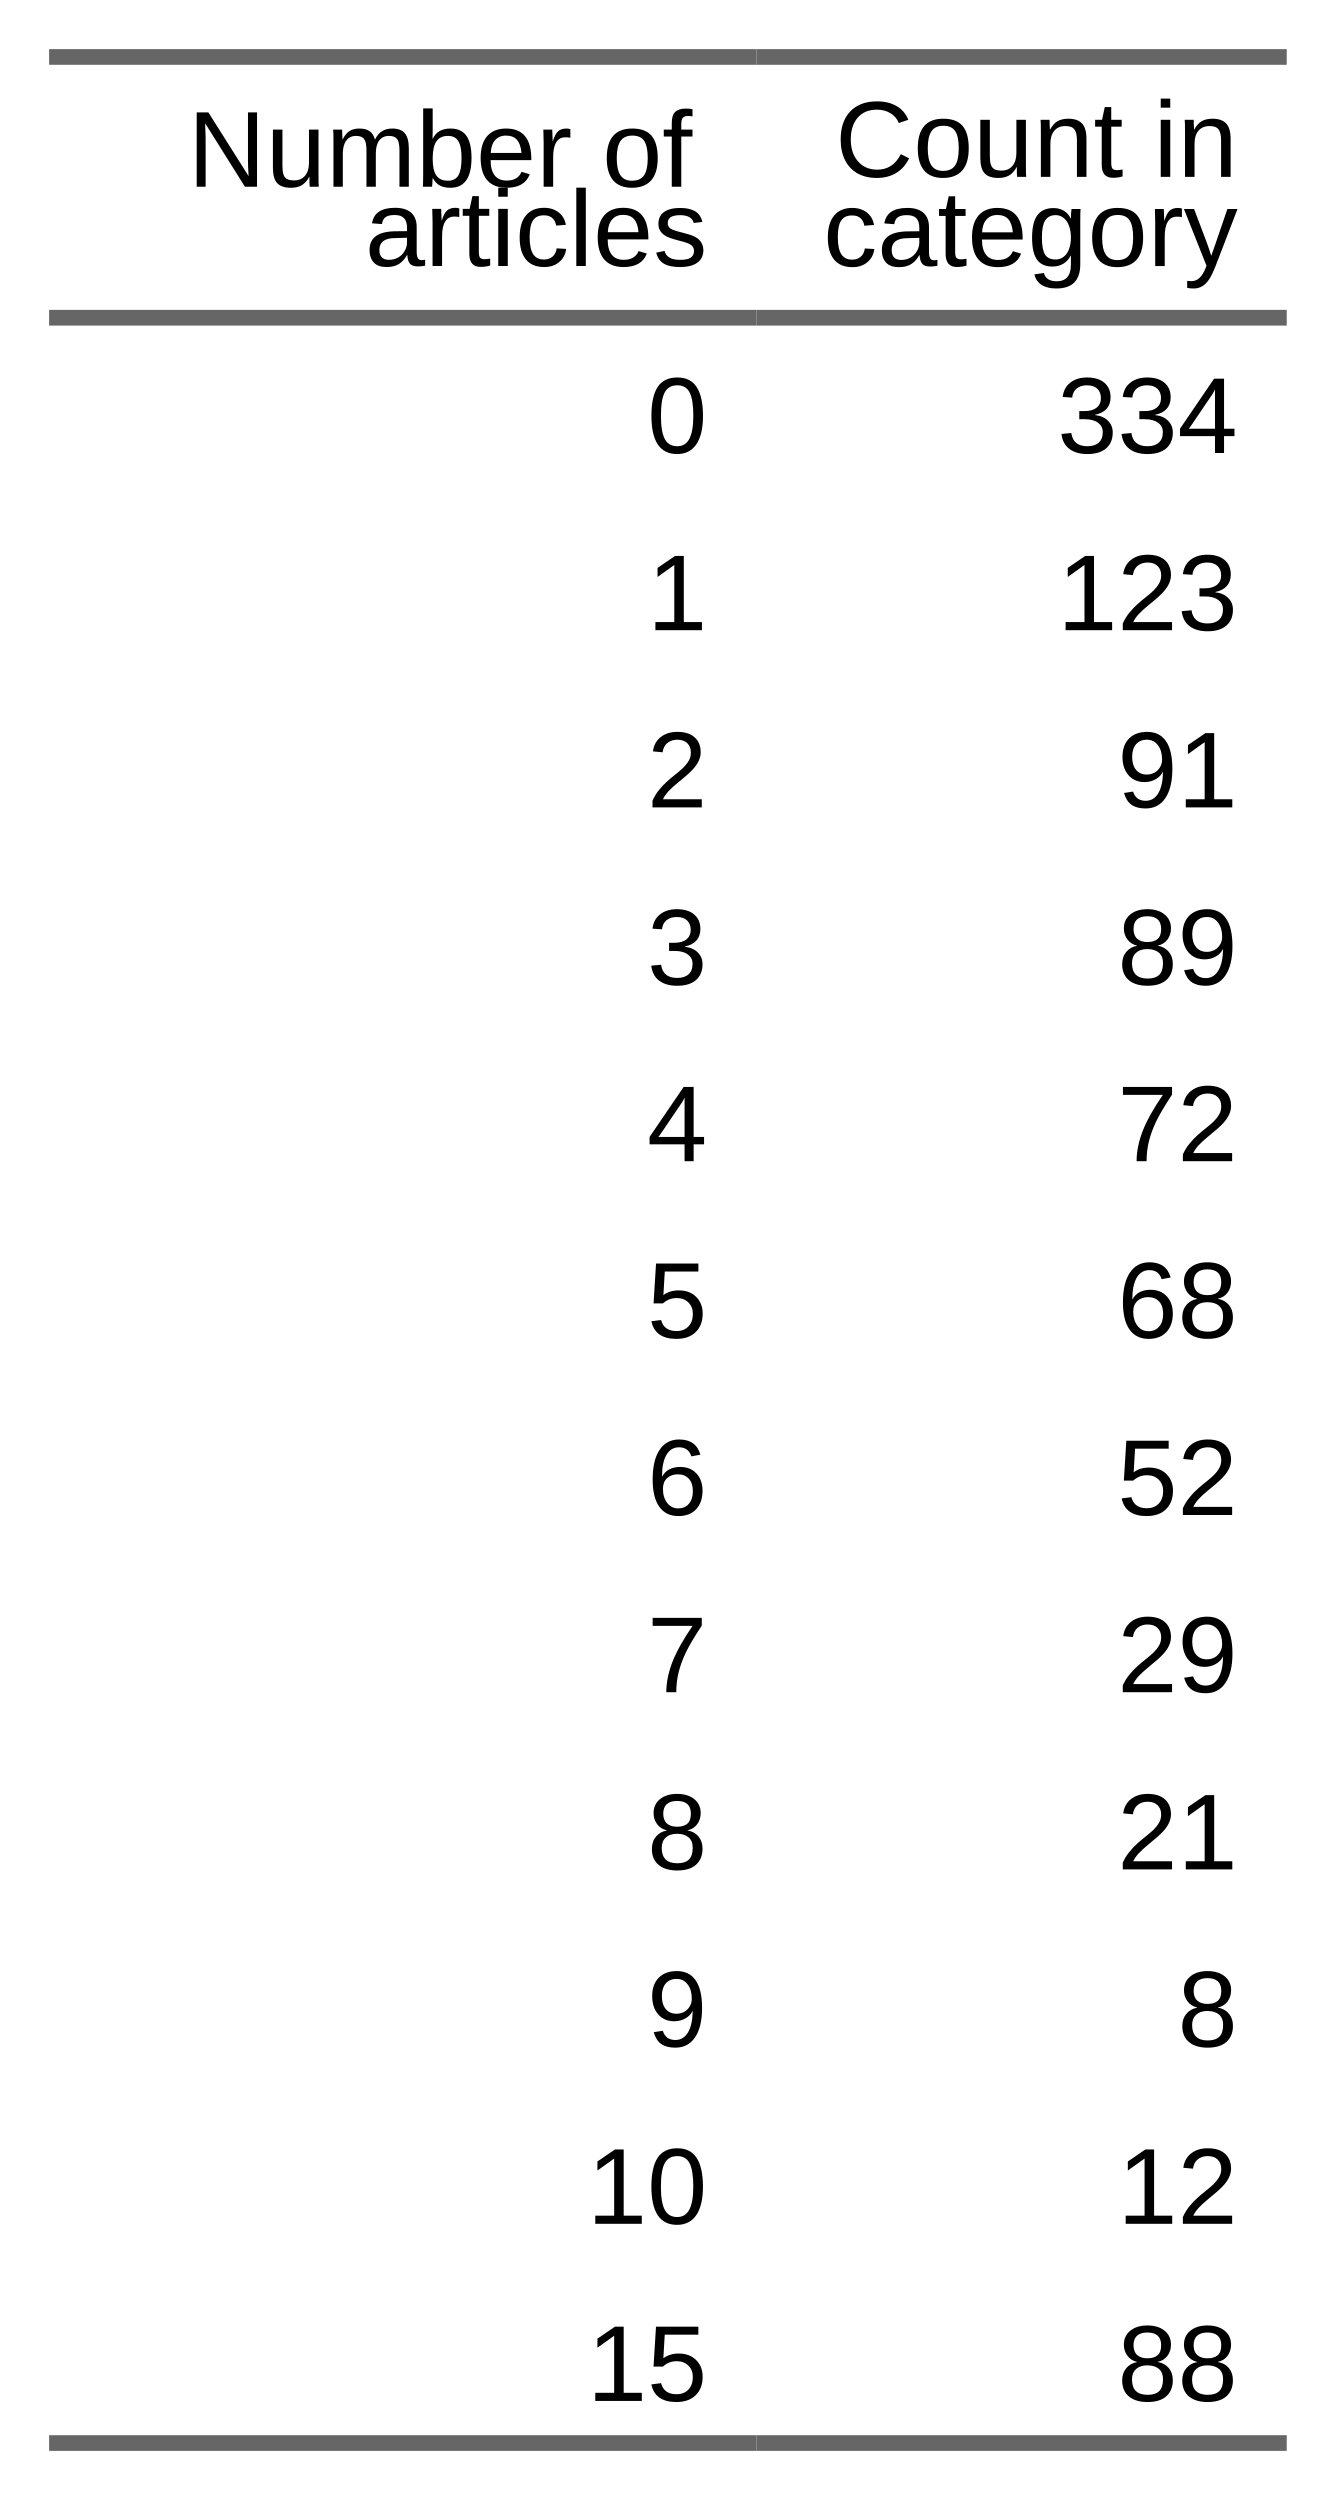
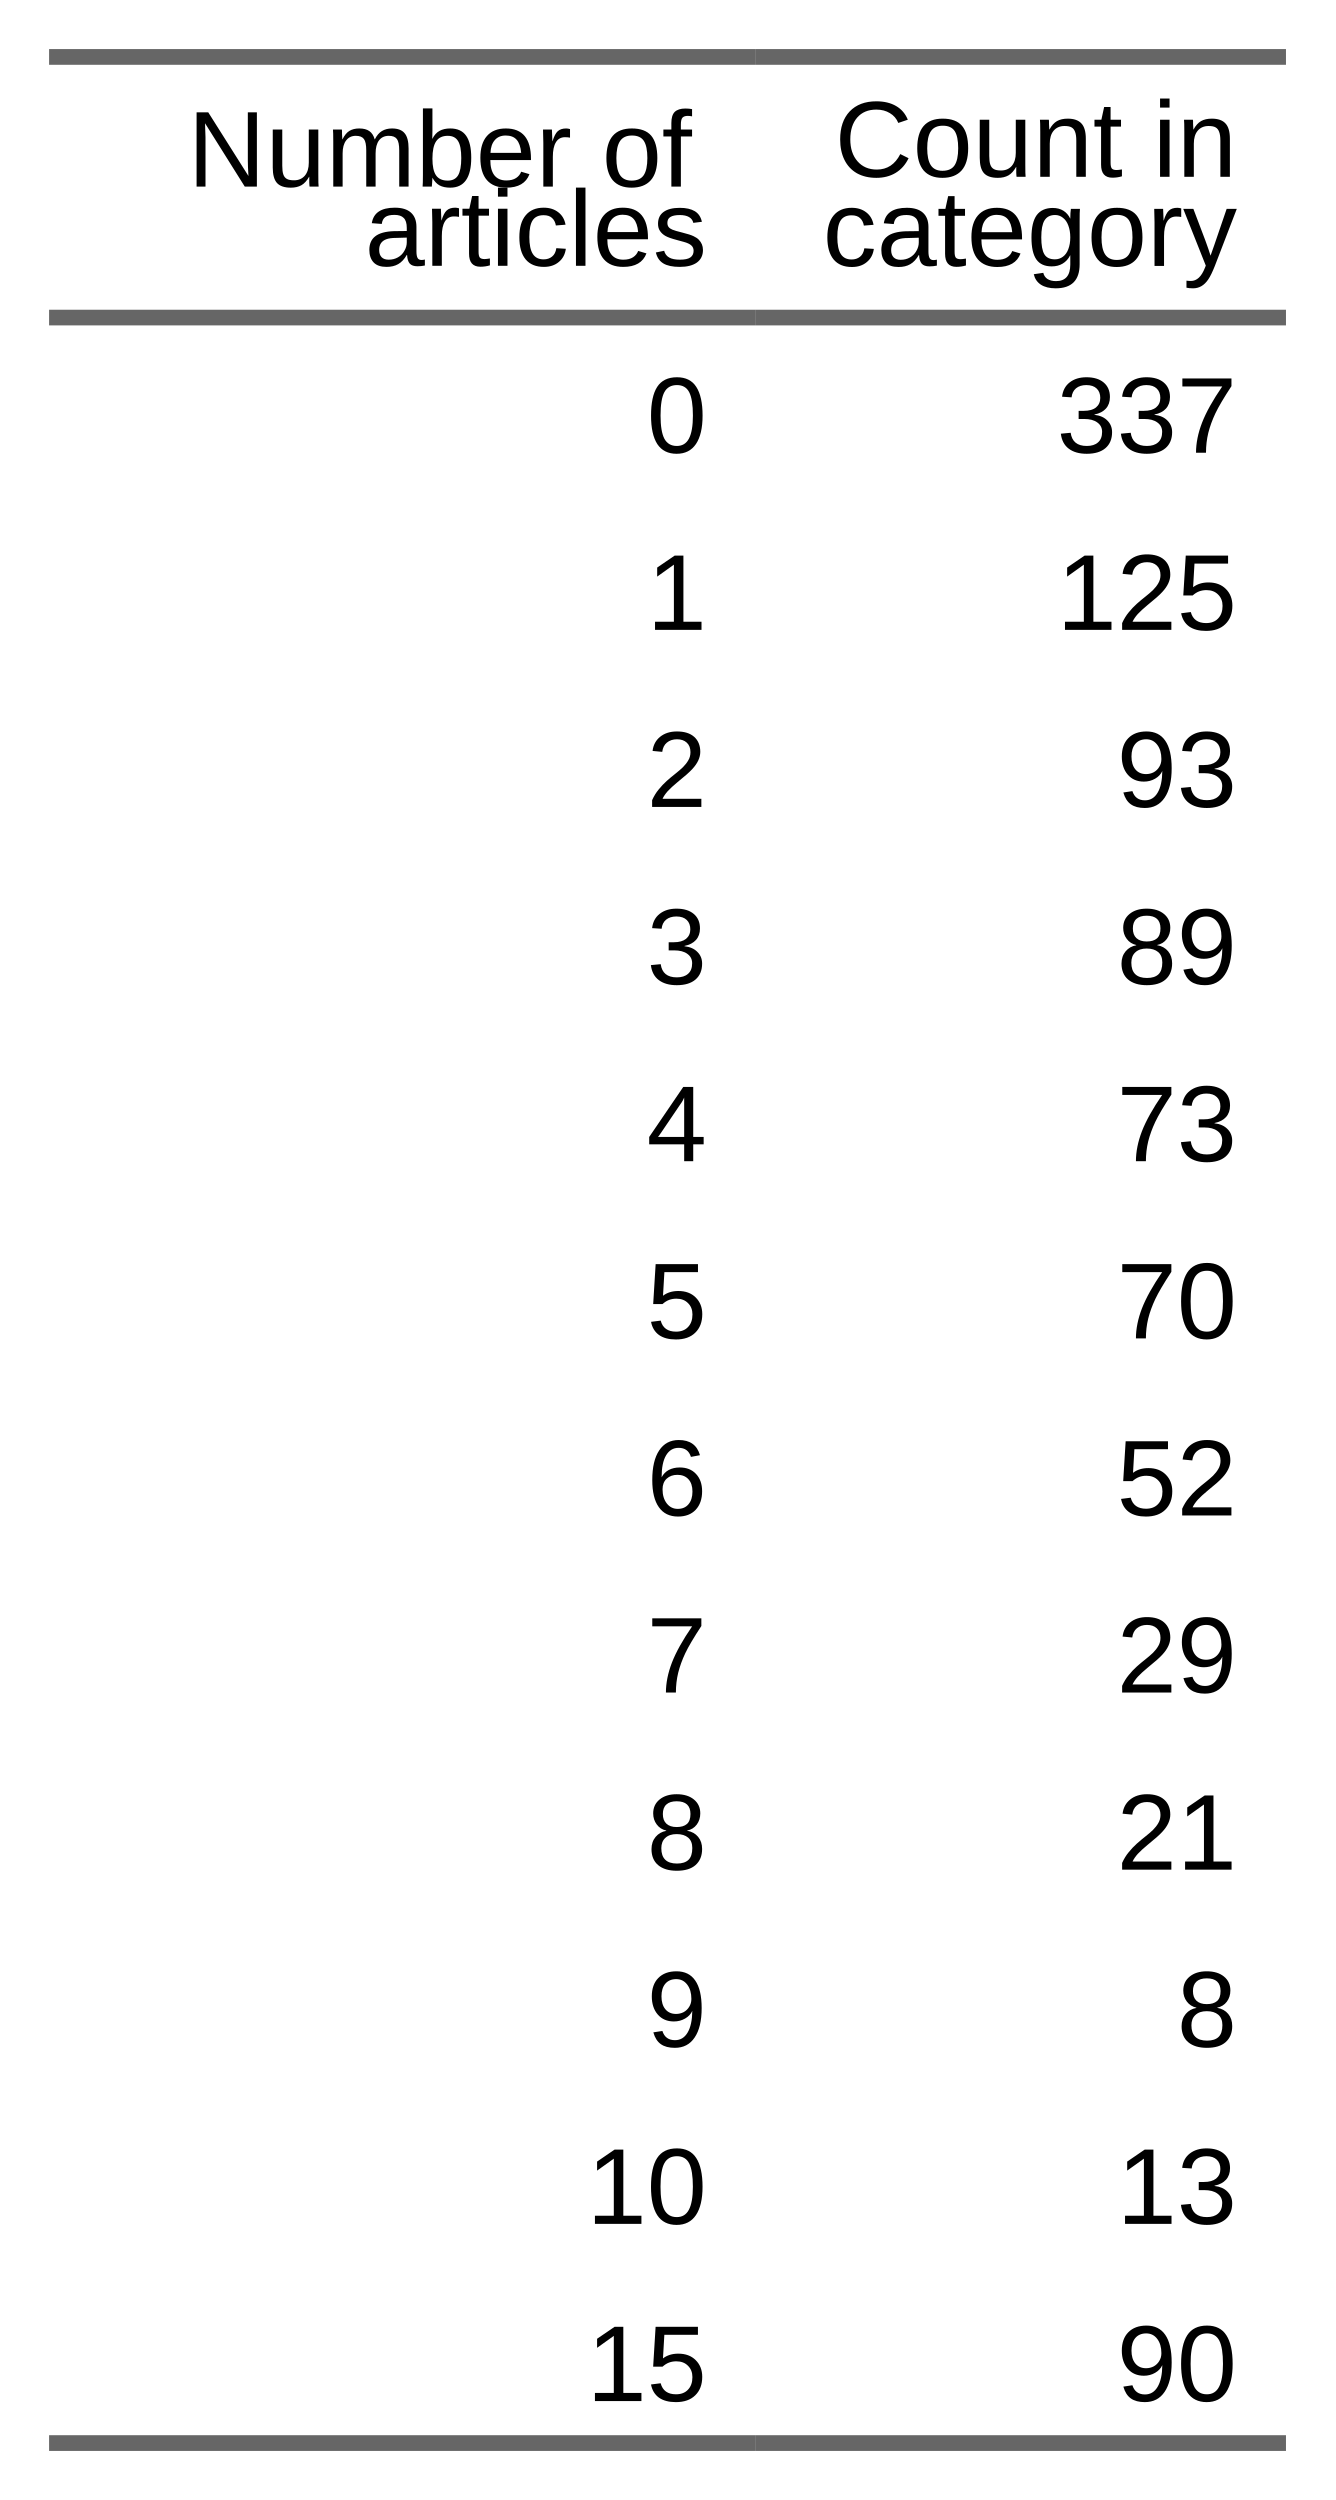
- <svg xmlns="http://www.w3.org/2000/svg" class="svglite" width="136.00pt" height="254.52pt" viewBox="0 0 136.00 254.52">
+ <svg xmlns="http://www.w3.org/2000/svg" class="svglite" width="136.00pt" height="254.67pt" viewBox="0 0 136.00 254.67">
  <defs>
    <style type="text/css">
    .svglite line, .svglite polyline, .svglite polygon, .svglite path, .svglite rect, .svglite circle {
      fill: none;
      stroke: #000000;
      stroke-linecap: round;
      stroke-linejoin: round;
      stroke-miterlimit: 10.00;
    }
    .svglite text {
      white-space: pre;
    }
  </style>
  </defs>
  <rect width="100%" height="100%" style="stroke: none; fill: none;" />
  <defs>
-     <clipPath id="cpMC4wMHwxMzYuMDB8MC4wMHwyNTQuNTI=">
-       <rect x="0.00" y="0.00" width="136.00" height="254.52" />
-     </clipPath>
-   </defs>
-   <g clip-path="url(#cpMC4wMHwxMzYuMDB8MC4wMHwyNTQuNTI=)">
+     <clipPath id="cpMC4wMHwxMzYuMDB8MC4wMHwyNTQuNjc=">
+       <rect x="0.00" y="0.00" width="136.00" height="254.67" />
+     </clipPath>
+   </defs>
+   <g clip-path="url(#cpMC4wMHwxMzYuMDB8MC4wMHwyNTQuNjc=)">
</g>
  <defs>
    <clipPath id="cpNS4wMHw3Ny4wMHw1LjAwfDMzLjE1">
      <rect x="5.00" y="5.00" width="72.00" height="28.15" />
    </clipPath>
  </defs>
  <g clip-path="url(#cpNS4wMHw3Ny4wMHw1LjAwfDMzLjE1)">
    <line x1="5.00" y1="5.00" x2="77.00" y2="5.00" style="stroke-width: 3.20; stroke: #666666;" />
    <line x1="5.00" y1="33.15" x2="77.00" y2="33.15" style="stroke-width: 3.20; stroke: #666666;" />
    <text x="44.80" y="19.01" text-anchor="middle" style="font-size: 11.00px; font-family: &quot;Arial&quot;;" textLength="54.43px" lengthAdjust="spacingAndGlyphs">Number of </text>
    <text x="54.58" y="27.08" text-anchor="middle" style="font-size: 11.00px; font-family: &quot;Arial&quot;;" textLength="34.85px" lengthAdjust="spacingAndGlyphs">articles</text>
  </g>
-   <g clip-path="url(#cpMC4wMHwxMzYuMDB8MC4wMHwyNTQuNTI=)">
+   <g clip-path="url(#cpMC4wMHwxMzYuMDB8MC4wMHwyNTQuNjc=)">
</g>
  <defs>
    <clipPath id="cpNzcuMDB8MTMxLjAwfDUuMDB8MzMuMTU=">
      <rect x="77.00" y="5.00" width="54.00" height="28.15" />
    </clipPath>
  </defs>
  <g clip-path="url(#cpNzcuMDB8MTMxLjAwfDUuMDB8MzMuMTU=)">
    <line x1="77.00" y1="5.00" x2="131.00" y2="5.00" style="stroke-width: 3.20; stroke: #666666;" />
    <line x1="77.00" y1="33.15" x2="131.00" y2="33.15" style="stroke-width: 3.20; stroke: #666666;" />
    <text x="105.51" y="18.01" text-anchor="middle" style="font-size: 11.00px; font-family: &quot;Arial&quot;;" textLength="40.98px" lengthAdjust="spacingAndGlyphs">Count in</text>
    <text x="104.91" y="27.09" text-anchor="middle" style="font-size: 11.00px; font-family: &quot;Arial&quot;;" textLength="42.21px" lengthAdjust="spacingAndGlyphs">category</text>
  </g>
-   <g clip-path="url(#cpMC4wMHwxMzYuMDB8MC4wMHwyNTQuNTI=)">
+   <g clip-path="url(#cpMC4wMHwxMzYuMDB8MC4wMHwyNTQuNjc=)">
</g>
  <defs>
    <clipPath id="cpNS4wMHw3Ny4wMHwzMy4xNXw1MS4yMA==">
      <rect x="5.00" y="33.15" width="72.00" height="18.05" />
    </clipPath>
  </defs>
  <g clip-path="url(#cpNS4wMHw3Ny4wMHwzMy4xNXw1MS4yMA==)">
    <text x="68.94" y="46.12" text-anchor="middle" style="font-size: 11.00px; font-family: &quot;Arial&quot;;" textLength="6.12px" lengthAdjust="spacingAndGlyphs">0</text>
  </g>
-   <g clip-path="url(#cpMC4wMHwxMzYuMDB8MC4wMHwyNTQuNTI=)">
+   <g clip-path="url(#cpMC4wMHwxMzYuMDB8MC4wMHwyNTQuNjc=)">
</g>
  <defs>
    <clipPath id="cpNzcuMDB8MTMxLjAwfDMzLjE1fDUxLjIw">
      <rect x="77.00" y="33.15" width="54.00" height="18.05" />
    </clipPath>
  </defs>
  <g clip-path="url(#cpNzcuMDB8MTMxLjAwfDMzLjE1fDUxLjIw)">
-     <text x="116.82" y="46.12" text-anchor="middle" style="font-size: 11.00px; font-family: &quot;Arial&quot;;" textLength="18.36px" lengthAdjust="spacingAndGlyphs">334</text>
-   </g>
-   <g clip-path="url(#cpMC4wMHwxMzYuMDB8MC4wMHwyNTQuNTI=)">
- </g>
-   <defs>
-     <clipPath id="cpNS4wMHw3Ny4wMHw1MS4yMHw2OS4yNQ==">
-       <rect x="5.00" y="51.20" width="72.00" height="18.05" />
-     </clipPath>
-   </defs>
-   <g clip-path="url(#cpNS4wMHw3Ny4wMHw1MS4yMHw2OS4yNQ==)">
+     <text x="116.82" y="46.12" text-anchor="middle" style="font-size: 11.00px; font-family: &quot;Arial&quot;;" textLength="18.36px" lengthAdjust="spacingAndGlyphs">337</text>
+   </g>
+   <g clip-path="url(#cpMC4wMHwxMzYuMDB8MC4wMHwyNTQuNjc=)">
+ </g>
+   <defs>
+     <clipPath id="cpNS4wMHw3Ny4wMHw1MS4yMHw2OS4yNA==">
+       <rect x="5.00" y="51.20" width="72.00" height="18.04" />
+     </clipPath>
+   </defs>
+   <g clip-path="url(#cpNS4wMHw3Ny4wMHw1MS4yMHw2OS4yNA==)">
    <text x="68.94" y="64.16" text-anchor="middle" style="font-size: 11.00px; font-family: &quot;Arial&quot;;" textLength="6.12px" lengthAdjust="spacingAndGlyphs">1</text>
  </g>
-   <g clip-path="url(#cpMC4wMHwxMzYuMDB8MC4wMHwyNTQuNTI=)">
- </g>
-   <defs>
-     <clipPath id="cpNzcuMDB8MTMxLjAwfDUxLjIwfDY5LjI1">
-       <rect x="77.00" y="51.20" width="54.00" height="18.05" />
-     </clipPath>
-   </defs>
-   <g clip-path="url(#cpNzcuMDB8MTMxLjAwfDUxLjIwfDY5LjI1)">
-     <text x="116.82" y="64.16" text-anchor="middle" style="font-size: 11.00px; font-family: &quot;Arial&quot;;" textLength="18.36px" lengthAdjust="spacingAndGlyphs">123</text>
-   </g>
-   <g clip-path="url(#cpMC4wMHwxMzYuMDB8MC4wMHwyNTQuNTI=)">
- </g>
-   <defs>
-     <clipPath id="cpNS4wMHw3Ny4wMHw2OS4yNXw4Ny4yOQ==">
-       <rect x="5.00" y="69.25" width="72.00" height="18.04" />
-     </clipPath>
-   </defs>
-   <g clip-path="url(#cpNS4wMHw3Ny4wMHw2OS4yNXw4Ny4yOQ==)">
+   <g clip-path="url(#cpMC4wMHwxMzYuMDB8MC4wMHwyNTQuNjc=)">
+ </g>
+   <defs>
+     <clipPath id="cpNzcuMDB8MTMxLjAwfDUxLjIwfDY5LjI0">
+       <rect x="77.00" y="51.20" width="54.00" height="18.04" />
+     </clipPath>
+   </defs>
+   <g clip-path="url(#cpNzcuMDB8MTMxLjAwfDUxLjIwfDY5LjI0)">
+     <text x="116.82" y="64.16" text-anchor="middle" style="font-size: 11.00px; font-family: &quot;Arial&quot;;" textLength="18.36px" lengthAdjust="spacingAndGlyphs">125</text>
+   </g>
+   <g clip-path="url(#cpMC4wMHwxMzYuMDB8MC4wMHwyNTQuNjc=)">
+ </g>
+   <defs>
+     <clipPath id="cpNS4wMHw3Ny4wMHw2OS4yNHw4Ny4yOQ==">
+       <rect x="5.00" y="69.24" width="72.00" height="18.05" />
+     </clipPath>
+   </defs>
+   <g clip-path="url(#cpNS4wMHw3Ny4wMHw2OS4yNHw4Ny4yOQ==)">
    <text x="68.94" y="82.20" text-anchor="middle" style="font-size: 11.00px; font-family: &quot;Arial&quot;;" textLength="6.12px" lengthAdjust="spacingAndGlyphs">2</text>
  </g>
-   <g clip-path="url(#cpMC4wMHwxMzYuMDB8MC4wMHwyNTQuNTI=)">
- </g>
-   <defs>
-     <clipPath id="cpNzcuMDB8MTMxLjAwfDY5LjI1fDg3LjI5">
-       <rect x="77.00" y="69.25" width="54.00" height="18.04" />
-     </clipPath>
-   </defs>
-   <g clip-path="url(#cpNzcuMDB8MTMxLjAwfDY5LjI1fDg3LjI5)">
-     <text x="119.88" y="82.20" text-anchor="middle" style="font-size: 11.00px; font-family: &quot;Arial&quot;;" textLength="12.24px" lengthAdjust="spacingAndGlyphs">91</text>
-   </g>
-   <g clip-path="url(#cpMC4wMHwxMzYuMDB8MC4wMHwyNTQuNTI=)">
+   <g clip-path="url(#cpMC4wMHwxMzYuMDB8MC4wMHwyNTQuNjc=)">
+ </g>
+   <defs>
+     <clipPath id="cpNzcuMDB8MTMxLjAwfDY5LjI0fDg3LjI5">
+       <rect x="77.00" y="69.24" width="54.00" height="18.05" />
+     </clipPath>
+   </defs>
+   <g clip-path="url(#cpNzcuMDB8MTMxLjAwfDY5LjI0fDg3LjI5)">
+     <text x="119.88" y="82.20" text-anchor="middle" style="font-size: 11.00px; font-family: &quot;Arial&quot;;" textLength="12.24px" lengthAdjust="spacingAndGlyphs">93</text>
+   </g>
+   <g clip-path="url(#cpMC4wMHwxMzYuMDB8MC4wMHwyNTQuNjc=)">
</g>
  <defs>
    <clipPath id="cpNS4wMHw3Ny4wMHw4Ny4yOXwxMDUuMzM=">
      <rect x="5.00" y="87.29" width="72.00" height="18.05" />
    </clipPath>
  </defs>
  <g clip-path="url(#cpNS4wMHw3Ny4wMHw4Ny4yOXwxMDUuMzM=)">
    <text x="68.94" y="100.25" text-anchor="middle" style="font-size: 11.00px; font-family: &quot;Arial&quot;;" textLength="6.12px" lengthAdjust="spacingAndGlyphs">3</text>
  </g>
-   <g clip-path="url(#cpMC4wMHwxMzYuMDB8MC4wMHwyNTQuNTI=)">
+   <g clip-path="url(#cpMC4wMHwxMzYuMDB8MC4wMHwyNTQuNjc=)">
</g>
  <defs>
    <clipPath id="cpNzcuMDB8MTMxLjAwfDg3LjI5fDEwNS4zMw==">
      <rect x="77.00" y="87.29" width="54.00" height="18.05" />
    </clipPath>
  </defs>
  <g clip-path="url(#cpNzcuMDB8MTMxLjAwfDg3LjI5fDEwNS4zMw==)">
    <text x="119.88" y="100.25" text-anchor="middle" style="font-size: 11.00px; font-family: &quot;Arial&quot;;" textLength="12.24px" lengthAdjust="spacingAndGlyphs">89</text>
  </g>
-   <g clip-path="url(#cpMC4wMHwxMzYuMDB8MC4wMHwyNTQuNTI=)">
- </g>
-   <defs>
-     <clipPath id="cpNS4wMHw3Ny4wMHwxMDUuMzN8MTIzLjI0">
-       <rect x="5.00" y="105.33" width="72.00" height="17.91" />
-     </clipPath>
-   </defs>
-   <g clip-path="url(#cpNS4wMHw3Ny4wMHwxMDUuMzN8MTIzLjI0)">
-     <text x="68.94" y="118.22" text-anchor="middle" style="font-size: 11.00px; font-family: &quot;Arial&quot;;" textLength="6.12px" lengthAdjust="spacingAndGlyphs">4</text>
-   </g>
-   <g clip-path="url(#cpMC4wMHwxMzYuMDB8MC4wMHwyNTQuNTI=)">
- </g>
-   <defs>
-     <clipPath id="cpNzcuMDB8MTMxLjAwfDEwNS4zM3wxMjMuMjQ=">
-       <rect x="77.00" y="105.33" width="54.00" height="17.91" />
-     </clipPath>
-   </defs>
-   <g clip-path="url(#cpNzcuMDB8MTMxLjAwfDEwNS4zM3wxMjMuMjQ=)">
-     <text x="119.88" y="118.22" text-anchor="middle" style="font-size: 11.00px; font-family: &quot;Arial&quot;;" textLength="12.24px" lengthAdjust="spacingAndGlyphs">72</text>
-   </g>
-   <g clip-path="url(#cpMC4wMHwxMzYuMDB8MC4wMHwyNTQuNTI=)">
- </g>
-   <defs>
-     <clipPath id="cpNS4wMHw3Ny4wMHwxMjMuMjR8MTQxLjI4">
-       <rect x="5.00" y="123.24" width="72.00" height="18.04" />
-     </clipPath>
-   </defs>
-   <g clip-path="url(#cpNS4wMHw3Ny4wMHwxMjMuMjR8MTQxLjI4)">
-     <text x="68.94" y="136.20" text-anchor="middle" style="font-size: 11.00px; font-family: &quot;Arial&quot;;" textLength="6.12px" lengthAdjust="spacingAndGlyphs">5</text>
-   </g>
-   <g clip-path="url(#cpMC4wMHwxMzYuMDB8MC4wMHwyNTQuNTI=)">
- </g>
-   <defs>
-     <clipPath id="cpNzcuMDB8MTMxLjAwfDEyMy4yNHwxNDEuMjg=">
-       <rect x="77.00" y="123.24" width="54.00" height="18.04" />
-     </clipPath>
-   </defs>
-   <g clip-path="url(#cpNzcuMDB8MTMxLjAwfDEyMy4yNHwxNDEuMjg=)">
-     <text x="119.88" y="136.20" text-anchor="middle" style="font-size: 11.00px; font-family: &quot;Arial&quot;;" textLength="12.24px" lengthAdjust="spacingAndGlyphs">68</text>
-   </g>
-   <g clip-path="url(#cpMC4wMHwxMzYuMDB8MC4wMHwyNTQuNTI=)">
- </g>
-   <defs>
-     <clipPath id="cpNS4wMHw3Ny4wMHwxNDEuMjh8MTU5LjMy">
-       <rect x="5.00" y="141.28" width="72.00" height="18.04" />
-     </clipPath>
-   </defs>
-   <g clip-path="url(#cpNS4wMHw3Ny4wMHwxNDEuMjh8MTU5LjMy)">
-     <text x="68.94" y="154.24" text-anchor="middle" style="font-size: 11.00px; font-family: &quot;Arial&quot;;" textLength="6.12px" lengthAdjust="spacingAndGlyphs">6</text>
-   </g>
-   <g clip-path="url(#cpMC4wMHwxMzYuMDB8MC4wMHwyNTQuNTI=)">
- </g>
-   <defs>
-     <clipPath id="cpNzcuMDB8MTMxLjAwfDE0MS4yOHwxNTkuMzI=">
-       <rect x="77.00" y="141.28" width="54.00" height="18.04" />
-     </clipPath>
-   </defs>
-   <g clip-path="url(#cpNzcuMDB8MTMxLjAwfDE0MS4yOHwxNTkuMzI=)">
-     <text x="119.88" y="154.24" text-anchor="middle" style="font-size: 11.00px; font-family: &quot;Arial&quot;;" textLength="12.24px" lengthAdjust="spacingAndGlyphs">52</text>
-   </g>
-   <g clip-path="url(#cpMC4wMHwxMzYuMDB8MC4wMHwyNTQuNTI=)">
- </g>
-   <defs>
-     <clipPath id="cpNS4wMHw3Ny4wMHwxNTkuMzJ8MTc3LjM2">
-       <rect x="5.00" y="159.32" width="72.00" height="18.04" />
-     </clipPath>
-   </defs>
-   <g clip-path="url(#cpNS4wMHw3Ny4wMHwxNTkuMzJ8MTc3LjM2)">
-     <text x="68.94" y="172.28" text-anchor="middle" style="font-size: 11.00px; font-family: &quot;Arial&quot;;" textLength="6.12px" lengthAdjust="spacingAndGlyphs">7</text>
-   </g>
-   <g clip-path="url(#cpMC4wMHwxMzYuMDB8MC4wMHwyNTQuNTI=)">
- </g>
-   <defs>
-     <clipPath id="cpNzcuMDB8MTMxLjAwfDE1OS4zMnwxNzcuMzY=">
-       <rect x="77.00" y="159.32" width="54.00" height="18.04" />
-     </clipPath>
-   </defs>
-   <g clip-path="url(#cpNzcuMDB8MTMxLjAwfDE1OS4zMnwxNzcuMzY=)">
-     <text x="119.88" y="172.28" text-anchor="middle" style="font-size: 11.00px; font-family: &quot;Arial&quot;;" textLength="12.24px" lengthAdjust="spacingAndGlyphs">29</text>
-   </g>
-   <g clip-path="url(#cpMC4wMHwxMzYuMDB8MC4wMHwyNTQuNTI=)">
- </g>
-   <defs>
-     <clipPath id="cpNS4wMHw3Ny4wMHwxNzcuMzZ8MTk1LjQw">
-       <rect x="5.00" y="177.36" width="72.00" height="18.04" />
-     </clipPath>
-   </defs>
-   <g clip-path="url(#cpNS4wMHw3Ny4wMHwxNzcuMzZ8MTk1LjQw)">
-     <text x="68.94" y="190.32" text-anchor="middle" style="font-size: 11.00px; font-family: &quot;Arial&quot;;" textLength="6.12px" lengthAdjust="spacingAndGlyphs">8</text>
-   </g>
-   <g clip-path="url(#cpMC4wMHwxMzYuMDB8MC4wMHwyNTQuNTI=)">
- </g>
-   <defs>
-     <clipPath id="cpNzcuMDB8MTMxLjAwfDE3Ny4zNnwxOTUuNDA=">
-       <rect x="77.00" y="177.36" width="54.00" height="18.04" />
-     </clipPath>
-   </defs>
-   <g clip-path="url(#cpNzcuMDB8MTMxLjAwfDE3Ny4zNnwxOTUuNDA=)">
-     <text x="119.88" y="190.32" text-anchor="middle" style="font-size: 11.00px; font-family: &quot;Arial&quot;;" textLength="12.24px" lengthAdjust="spacingAndGlyphs">21</text>
-   </g>
-   <g clip-path="url(#cpMC4wMHwxMzYuMDB8MC4wMHwyNTQuNTI=)">
- </g>
-   <defs>
-     <clipPath id="cpNS4wMHw3Ny4wMHwxOTUuNDB8MjEzLjQ0">
-       <rect x="5.00" y="195.40" width="72.00" height="18.04" />
-     </clipPath>
-   </defs>
-   <g clip-path="url(#cpNS4wMHw3Ny4wMHwxOTUuNDB8MjEzLjQ0)">
-     <text x="68.94" y="208.36" text-anchor="middle" style="font-size: 11.00px; font-family: &quot;Arial&quot;;" textLength="6.12px" lengthAdjust="spacingAndGlyphs">9</text>
-   </g>
-   <g clip-path="url(#cpMC4wMHwxMzYuMDB8MC4wMHwyNTQuNTI=)">
- </g>
-   <defs>
-     <clipPath id="cpNzcuMDB8MTMxLjAwfDE5NS40MHwyMTMuNDQ=">
-       <rect x="77.00" y="195.40" width="54.00" height="18.04" />
-     </clipPath>
-   </defs>
-   <g clip-path="url(#cpNzcuMDB8MTMxLjAwfDE5NS40MHwyMTMuNDQ=)">
-     <text x="122.94" y="208.36" text-anchor="middle" style="font-size: 11.00px; font-family: &quot;Arial&quot;;" textLength="6.12px" lengthAdjust="spacingAndGlyphs">8</text>
-   </g>
-   <g clip-path="url(#cpMC4wMHwxMzYuMDB8MC4wMHwyNTQuNTI=)">
- </g>
-   <defs>
-     <clipPath id="cpNS4wMHw3Ny4wMHwyMTMuNDR8MjMxLjQ4">
-       <rect x="5.00" y="213.44" width="72.00" height="18.04" />
-     </clipPath>
-   </defs>
-   <g clip-path="url(#cpNS4wMHw3Ny4wMHwyMTMuNDR8MjMxLjQ4)">
-     <text x="65.88" y="226.40" text-anchor="middle" style="font-size: 11.00px; font-family: &quot;Arial&quot;;" textLength="12.24px" lengthAdjust="spacingAndGlyphs">10</text>
-   </g>
-   <g clip-path="url(#cpMC4wMHwxMzYuMDB8MC4wMHwyNTQuNTI=)">
- </g>
-   <defs>
-     <clipPath id="cpNzcuMDB8MTMxLjAwfDIxMy40NHwyMzEuNDg=">
-       <rect x="77.00" y="213.44" width="54.00" height="18.04" />
-     </clipPath>
-   </defs>
-   <g clip-path="url(#cpNzcuMDB8MTMxLjAwfDIxMy40NHwyMzEuNDg=)">
-     <text x="119.88" y="226.40" text-anchor="middle" style="font-size: 11.00px; font-family: &quot;Arial&quot;;" textLength="12.24px" lengthAdjust="spacingAndGlyphs">12</text>
-   </g>
-   <g clip-path="url(#cpMC4wMHwxMzYuMDB8MC4wMHwyNTQuNTI=)">
- </g>
-   <defs>
-     <clipPath id="cpNS4wMHw3Ny4wMHwyMzEuNDh8MjQ5LjUy">
-       <rect x="5.00" y="231.48" width="72.00" height="18.04" />
-     </clipPath>
-   </defs>
-   <g clip-path="url(#cpNS4wMHw3Ny4wMHwyMzEuNDh8MjQ5LjUy)">
-     <line x1="5.00" y1="249.52" x2="77.00" y2="249.52" style="stroke-width: 3.20; stroke: #666666;" />
-     <text x="65.88" y="244.44" text-anchor="middle" style="font-size: 11.00px; font-family: &quot;Arial&quot;;" textLength="12.24px" lengthAdjust="spacingAndGlyphs">15</text>
-   </g>
-   <g clip-path="url(#cpMC4wMHwxMzYuMDB8MC4wMHwyNTQuNTI=)">
- </g>
-   <defs>
-     <clipPath id="cpNzcuMDB8MTMxLjAwfDIzMS40OHwyNDkuNTI=">
-       <rect x="77.00" y="231.48" width="54.00" height="18.04" />
-     </clipPath>
-   </defs>
-   <g clip-path="url(#cpNzcuMDB8MTMxLjAwfDIzMS40OHwyNDkuNTI=)">
-     <line x1="77.00" y1="249.52" x2="131.00" y2="249.52" style="stroke-width: 3.20; stroke: #666666;" />
-     <text x="119.88" y="244.44" text-anchor="middle" style="font-size: 11.00px; font-family: &quot;Arial&quot;;" textLength="12.24px" lengthAdjust="spacingAndGlyphs">88</text>
-   </g>
-   <g clip-path="url(#cpMC4wMHwxMzYuMDB8MC4wMHwyNTQuNTI=)">
+   <g clip-path="url(#cpMC4wMHwxMzYuMDB8MC4wMHwyNTQuNjc=)">
+ </g>
+   <defs>
+     <clipPath id="cpNS4wMHw3Ny4wMHwxMDUuMzN8MTIzLjM4">
+       <rect x="5.00" y="105.33" width="72.00" height="18.05" />
+     </clipPath>
+   </defs>
+   <g clip-path="url(#cpNS4wMHw3Ny4wMHwxMDUuMzN8MTIzLjM4)">
+     <text x="68.94" y="118.29" text-anchor="middle" style="font-size: 11.00px; font-family: &quot;Arial&quot;;" textLength="6.12px" lengthAdjust="spacingAndGlyphs">4</text>
+   </g>
+   <g clip-path="url(#cpMC4wMHwxMzYuMDB8MC4wMHwyNTQuNjc=)">
+ </g>
+   <defs>
+     <clipPath id="cpNzcuMDB8MTMxLjAwfDEwNS4zM3wxMjMuMzg=">
+       <rect x="77.00" y="105.33" width="54.00" height="18.05" />
+     </clipPath>
+   </defs>
+   <g clip-path="url(#cpNzcuMDB8MTMxLjAwfDEwNS4zM3wxMjMuMzg=)">
+     <text x="119.88" y="118.29" text-anchor="middle" style="font-size: 11.00px; font-family: &quot;Arial&quot;;" textLength="12.24px" lengthAdjust="spacingAndGlyphs">73</text>
+   </g>
+   <g clip-path="url(#cpMC4wMHwxMzYuMDB8MC4wMHwyNTQuNjc=)">
+ </g>
+   <defs>
+     <clipPath id="cpNS4wMHw3Ny4wMHwxMjMuMzh8MTQxLjQy">
+       <rect x="5.00" y="123.38" width="72.00" height="18.04" />
+     </clipPath>
+   </defs>
+   <g clip-path="url(#cpNS4wMHw3Ny4wMHwxMjMuMzh8MTQxLjQy)">
+     <text x="68.94" y="136.34" text-anchor="middle" style="font-size: 11.00px; font-family: &quot;Arial&quot;;" textLength="6.12px" lengthAdjust="spacingAndGlyphs">5</text>
+   </g>
+   <g clip-path="url(#cpMC4wMHwxMzYuMDB8MC4wMHwyNTQuNjc=)">
+ </g>
+   <defs>
+     <clipPath id="cpNzcuMDB8MTMxLjAwfDEyMy4zOHwxNDEuNDI=">
+       <rect x="77.00" y="123.38" width="54.00" height="18.04" />
+     </clipPath>
+   </defs>
+   <g clip-path="url(#cpNzcuMDB8MTMxLjAwfDEyMy4zOHwxNDEuNDI=)">
+     <text x="119.88" y="136.34" text-anchor="middle" style="font-size: 11.00px; font-family: &quot;Arial&quot;;" textLength="12.24px" lengthAdjust="spacingAndGlyphs">70</text>
+   </g>
+   <g clip-path="url(#cpMC4wMHwxMzYuMDB8MC4wMHwyNTQuNjc=)">
+ </g>
+   <defs>
+     <clipPath id="cpNS4wMHw3Ny4wMHwxNDEuNDJ8MTU5LjQ2">
+       <rect x="5.00" y="141.42" width="72.00" height="18.04" />
+     </clipPath>
+   </defs>
+   <g clip-path="url(#cpNS4wMHw3Ny4wMHwxNDEuNDJ8MTU5LjQ2)">
+     <text x="68.94" y="154.38" text-anchor="middle" style="font-size: 11.00px; font-family: &quot;Arial&quot;;" textLength="6.12px" lengthAdjust="spacingAndGlyphs">6</text>
+   </g>
+   <g clip-path="url(#cpMC4wMHwxMzYuMDB8MC4wMHwyNTQuNjc=)">
+ </g>
+   <defs>
+     <clipPath id="cpNzcuMDB8MTMxLjAwfDE0MS40MnwxNTkuNDY=">
+       <rect x="77.00" y="141.42" width="54.00" height="18.04" />
+     </clipPath>
+   </defs>
+   <g clip-path="url(#cpNzcuMDB8MTMxLjAwfDE0MS40MnwxNTkuNDY=)">
+     <text x="119.88" y="154.38" text-anchor="middle" style="font-size: 11.00px; font-family: &quot;Arial&quot;;" textLength="12.24px" lengthAdjust="spacingAndGlyphs">52</text>
+   </g>
+   <g clip-path="url(#cpMC4wMHwxMzYuMDB8MC4wMHwyNTQuNjc=)">
+ </g>
+   <defs>
+     <clipPath id="cpNS4wMHw3Ny4wMHwxNTkuNDZ8MTc3LjUw">
+       <rect x="5.00" y="159.46" width="72.00" height="18.04" />
+     </clipPath>
+   </defs>
+   <g clip-path="url(#cpNS4wMHw3Ny4wMHwxNTkuNDZ8MTc3LjUw)">
+     <text x="68.94" y="172.42" text-anchor="middle" style="font-size: 11.00px; font-family: &quot;Arial&quot;;" textLength="6.12px" lengthAdjust="spacingAndGlyphs">7</text>
+   </g>
+   <g clip-path="url(#cpMC4wMHwxMzYuMDB8MC4wMHwyNTQuNjc=)">
+ </g>
+   <defs>
+     <clipPath id="cpNzcuMDB8MTMxLjAwfDE1OS40NnwxNzcuNTA=">
+       <rect x="77.00" y="159.46" width="54.00" height="18.04" />
+     </clipPath>
+   </defs>
+   <g clip-path="url(#cpNzcuMDB8MTMxLjAwfDE1OS40NnwxNzcuNTA=)">
+     <text x="119.88" y="172.42" text-anchor="middle" style="font-size: 11.00px; font-family: &quot;Arial&quot;;" textLength="12.24px" lengthAdjust="spacingAndGlyphs">29</text>
+   </g>
+   <g clip-path="url(#cpMC4wMHwxMzYuMDB8MC4wMHwyNTQuNjc=)">
+ </g>
+   <defs>
+     <clipPath id="cpNS4wMHw3Ny4wMHwxNzcuNTB8MTk1LjU0">
+       <rect x="5.00" y="177.50" width="72.00" height="18.04" />
+     </clipPath>
+   </defs>
+   <g clip-path="url(#cpNS4wMHw3Ny4wMHwxNzcuNTB8MTk1LjU0)">
+     <text x="68.94" y="190.46" text-anchor="middle" style="font-size: 11.00px; font-family: &quot;Arial&quot;;" textLength="6.12px" lengthAdjust="spacingAndGlyphs">8</text>
+   </g>
+   <g clip-path="url(#cpMC4wMHwxMzYuMDB8MC4wMHwyNTQuNjc=)">
+ </g>
+   <defs>
+     <clipPath id="cpNzcuMDB8MTMxLjAwfDE3Ny41MHwxOTUuNTQ=">
+       <rect x="77.00" y="177.50" width="54.00" height="18.04" />
+     </clipPath>
+   </defs>
+   <g clip-path="url(#cpNzcuMDB8MTMxLjAwfDE3Ny41MHwxOTUuNTQ=)">
+     <text x="119.88" y="190.46" text-anchor="middle" style="font-size: 11.00px; font-family: &quot;Arial&quot;;" textLength="12.24px" lengthAdjust="spacingAndGlyphs">21</text>
+   </g>
+   <g clip-path="url(#cpMC4wMHwxMzYuMDB8MC4wMHwyNTQuNjc=)">
+ </g>
+   <defs>
+     <clipPath id="cpNS4wMHw3Ny4wMHwxOTUuNTR8MjEzLjU4">
+       <rect x="5.00" y="195.54" width="72.00" height="18.04" />
+     </clipPath>
+   </defs>
+   <g clip-path="url(#cpNS4wMHw3Ny4wMHwxOTUuNTR8MjEzLjU4)">
+     <text x="68.94" y="208.50" text-anchor="middle" style="font-size: 11.00px; font-family: &quot;Arial&quot;;" textLength="6.12px" lengthAdjust="spacingAndGlyphs">9</text>
+   </g>
+   <g clip-path="url(#cpMC4wMHwxMzYuMDB8MC4wMHwyNTQuNjc=)">
+ </g>
+   <defs>
+     <clipPath id="cpNzcuMDB8MTMxLjAwfDE5NS41NHwyMTMuNTg=">
+       <rect x="77.00" y="195.54" width="54.00" height="18.04" />
+     </clipPath>
+   </defs>
+   <g clip-path="url(#cpNzcuMDB8MTMxLjAwfDE5NS41NHwyMTMuNTg=)">
+     <text x="122.94" y="208.50" text-anchor="middle" style="font-size: 11.00px; font-family: &quot;Arial&quot;;" textLength="6.12px" lengthAdjust="spacingAndGlyphs">8</text>
+   </g>
+   <g clip-path="url(#cpMC4wMHwxMzYuMDB8MC4wMHwyNTQuNjc=)">
+ </g>
+   <defs>
+     <clipPath id="cpNS4wMHw3Ny4wMHwyMTMuNTh8MjMxLjYz">
+       <rect x="5.00" y="213.58" width="72.00" height="18.05" />
+     </clipPath>
+   </defs>
+   <g clip-path="url(#cpNS4wMHw3Ny4wMHwyMTMuNTh8MjMxLjYz)">
+     <text x="65.88" y="226.54" text-anchor="middle" style="font-size: 11.00px; font-family: &quot;Arial&quot;;" textLength="12.24px" lengthAdjust="spacingAndGlyphs">10</text>
+   </g>
+   <g clip-path="url(#cpMC4wMHwxMzYuMDB8MC4wMHwyNTQuNjc=)">
+ </g>
+   <defs>
+     <clipPath id="cpNzcuMDB8MTMxLjAwfDIxMy41OHwyMzEuNjM=">
+       <rect x="77.00" y="213.58" width="54.00" height="18.05" />
+     </clipPath>
+   </defs>
+   <g clip-path="url(#cpNzcuMDB8MTMxLjAwfDIxMy41OHwyMzEuNjM=)">
+     <text x="119.88" y="226.54" text-anchor="middle" style="font-size: 11.00px; font-family: &quot;Arial&quot;;" textLength="12.24px" lengthAdjust="spacingAndGlyphs">13</text>
+   </g>
+   <g clip-path="url(#cpMC4wMHwxMzYuMDB8MC4wMHwyNTQuNjc=)">
+ </g>
+   <defs>
+     <clipPath id="cpNS4wMHw3Ny4wMHwyMzEuNjN8MjQ5LjY3">
+       <rect x="5.00" y="231.63" width="72.00" height="18.04" />
+     </clipPath>
+   </defs>
+   <g clip-path="url(#cpNS4wMHw3Ny4wMHwyMzEuNjN8MjQ5LjY3)">
+     <line x1="5.00" y1="249.67" x2="77.00" y2="249.67" style="stroke-width: 3.20; stroke: #666666;" />
+     <text x="65.88" y="244.59" text-anchor="middle" style="font-size: 11.00px; font-family: &quot;Arial&quot;;" textLength="12.24px" lengthAdjust="spacingAndGlyphs">15</text>
+   </g>
+   <g clip-path="url(#cpMC4wMHwxMzYuMDB8MC4wMHwyNTQuNjc=)">
+ </g>
+   <defs>
+     <clipPath id="cpNzcuMDB8MTMxLjAwfDIzMS42M3wyNDkuNjc=">
+       <rect x="77.00" y="231.63" width="54.00" height="18.04" />
+     </clipPath>
+   </defs>
+   <g clip-path="url(#cpNzcuMDB8MTMxLjAwfDIzMS42M3wyNDkuNjc=)">
+     <line x1="77.00" y1="249.67" x2="131.00" y2="249.67" style="stroke-width: 3.20; stroke: #666666;" />
+     <text x="119.88" y="244.59" text-anchor="middle" style="font-size: 11.00px; font-family: &quot;Arial&quot;;" textLength="12.24px" lengthAdjust="spacingAndGlyphs">90</text>
+   </g>
+   <g clip-path="url(#cpMC4wMHwxMzYuMDB8MC4wMHwyNTQuNjc=)">
</g>
</svg>
